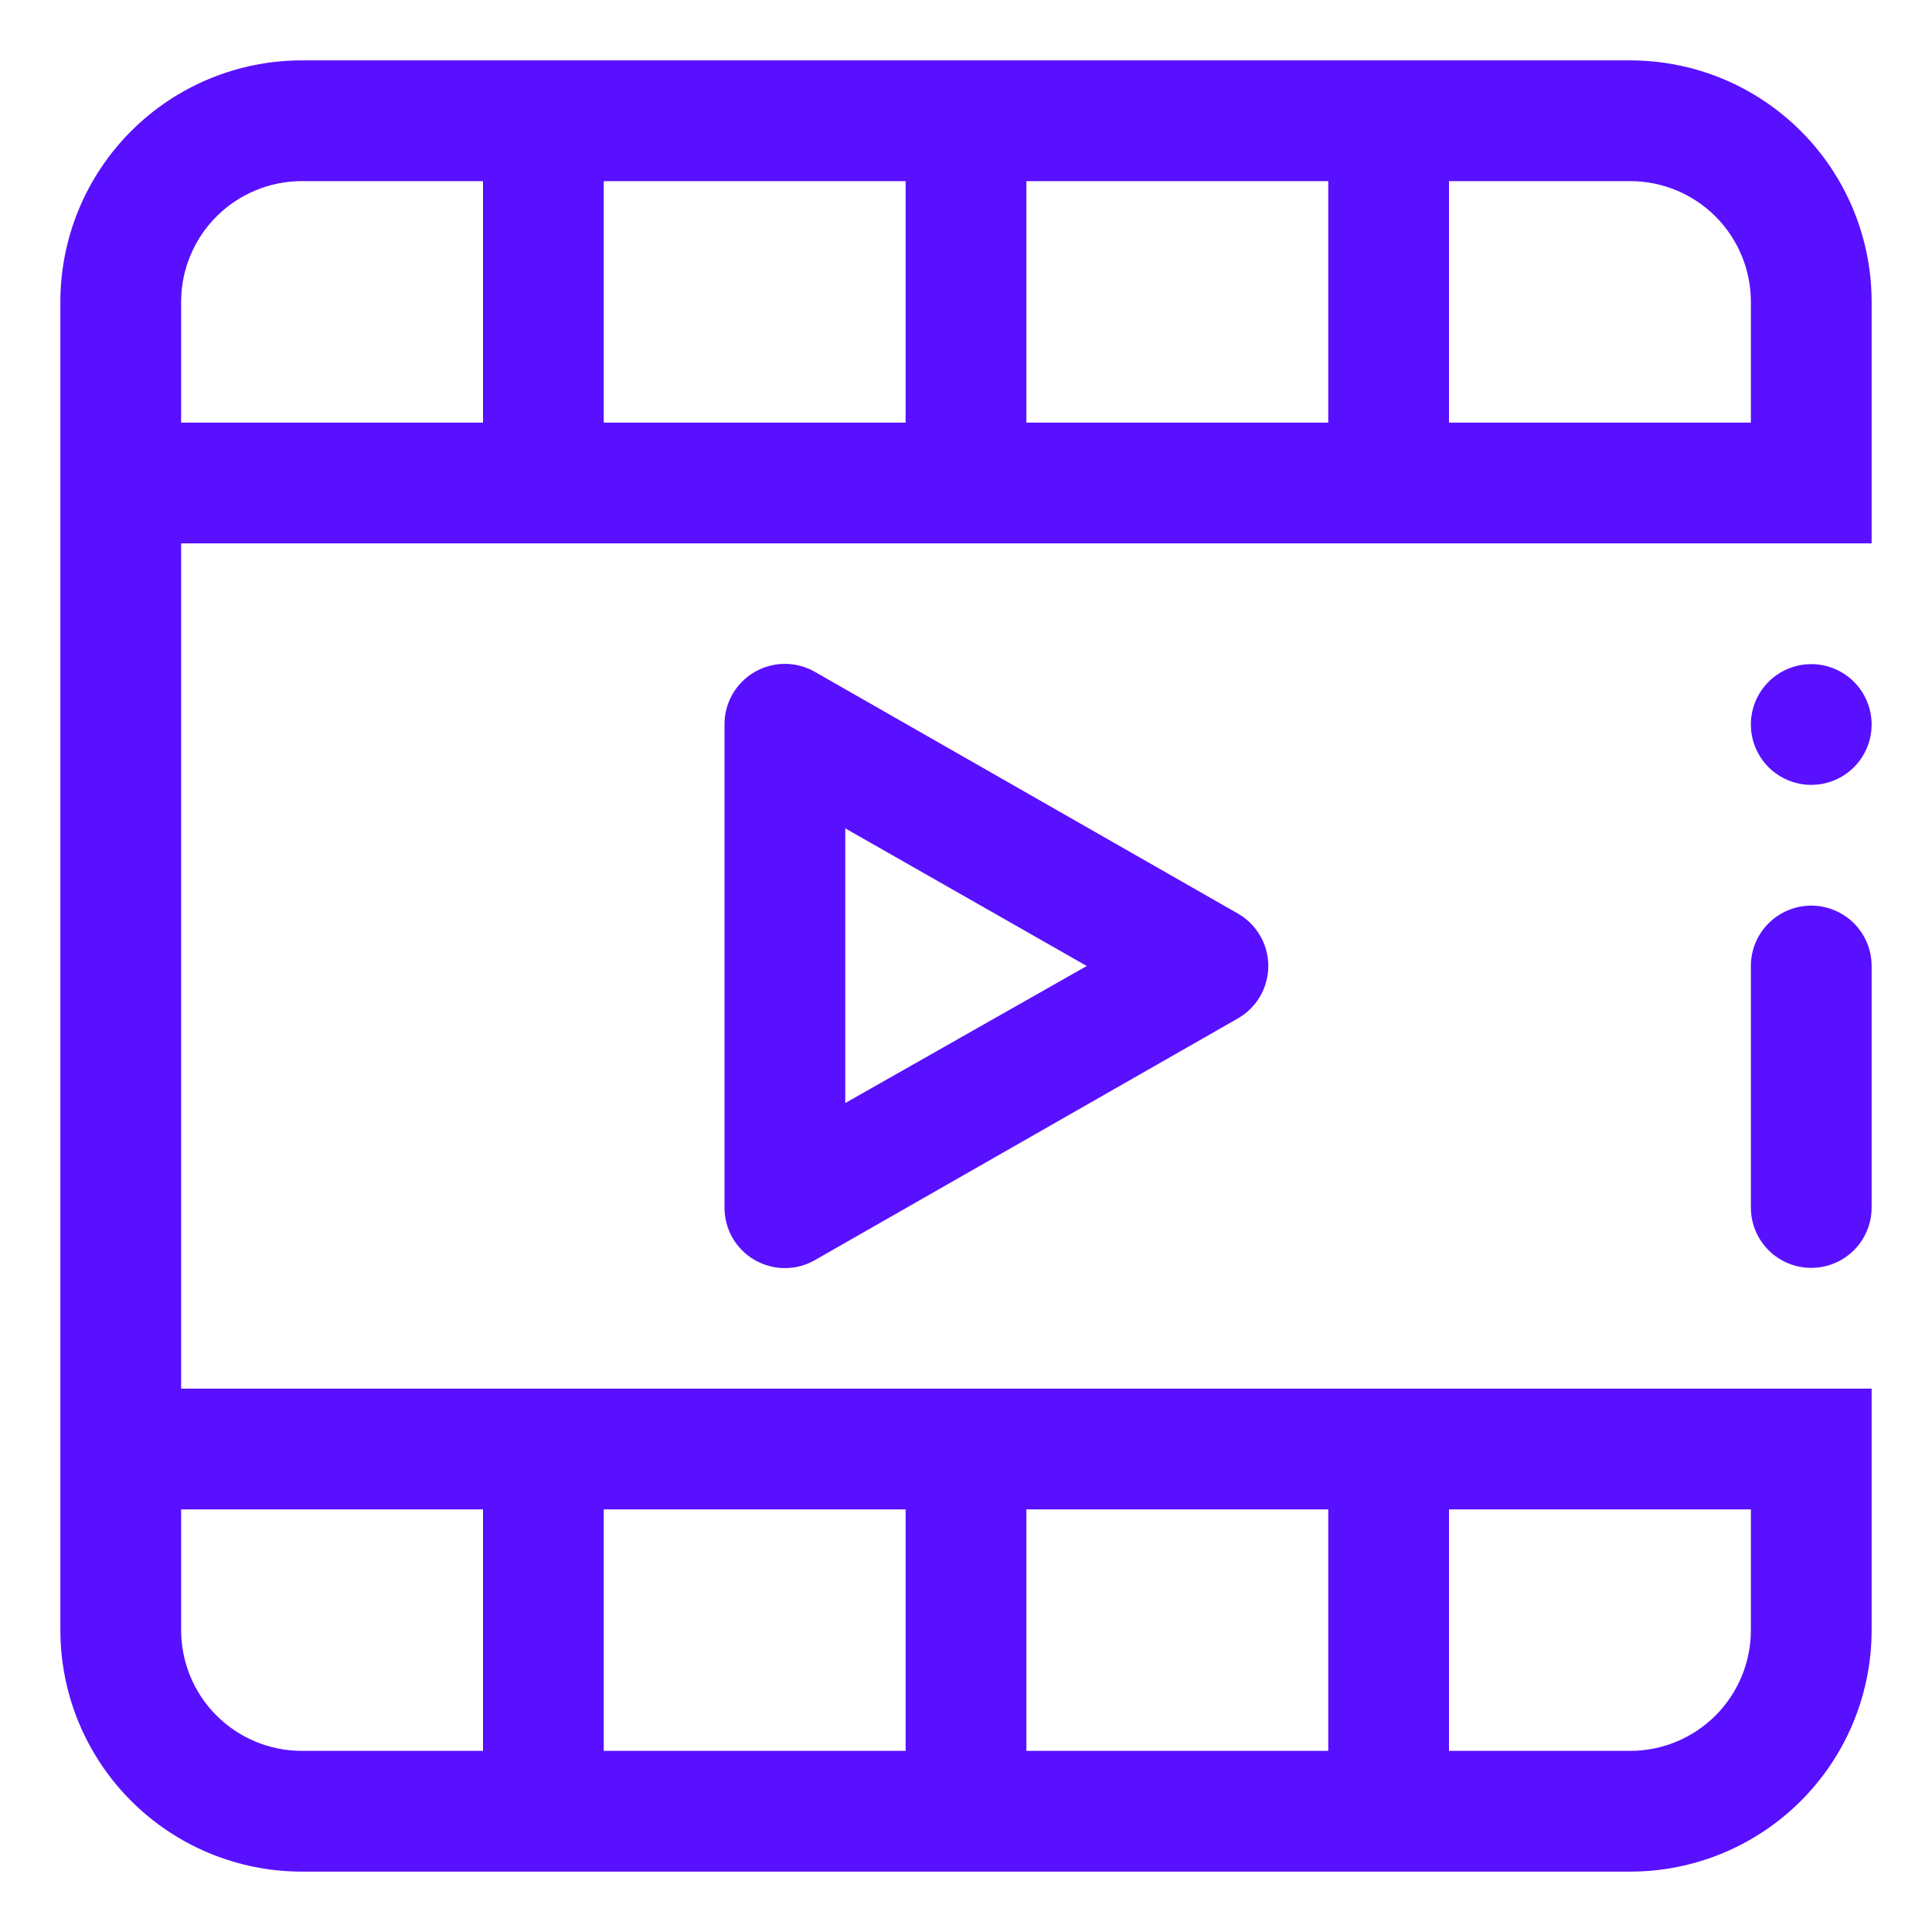
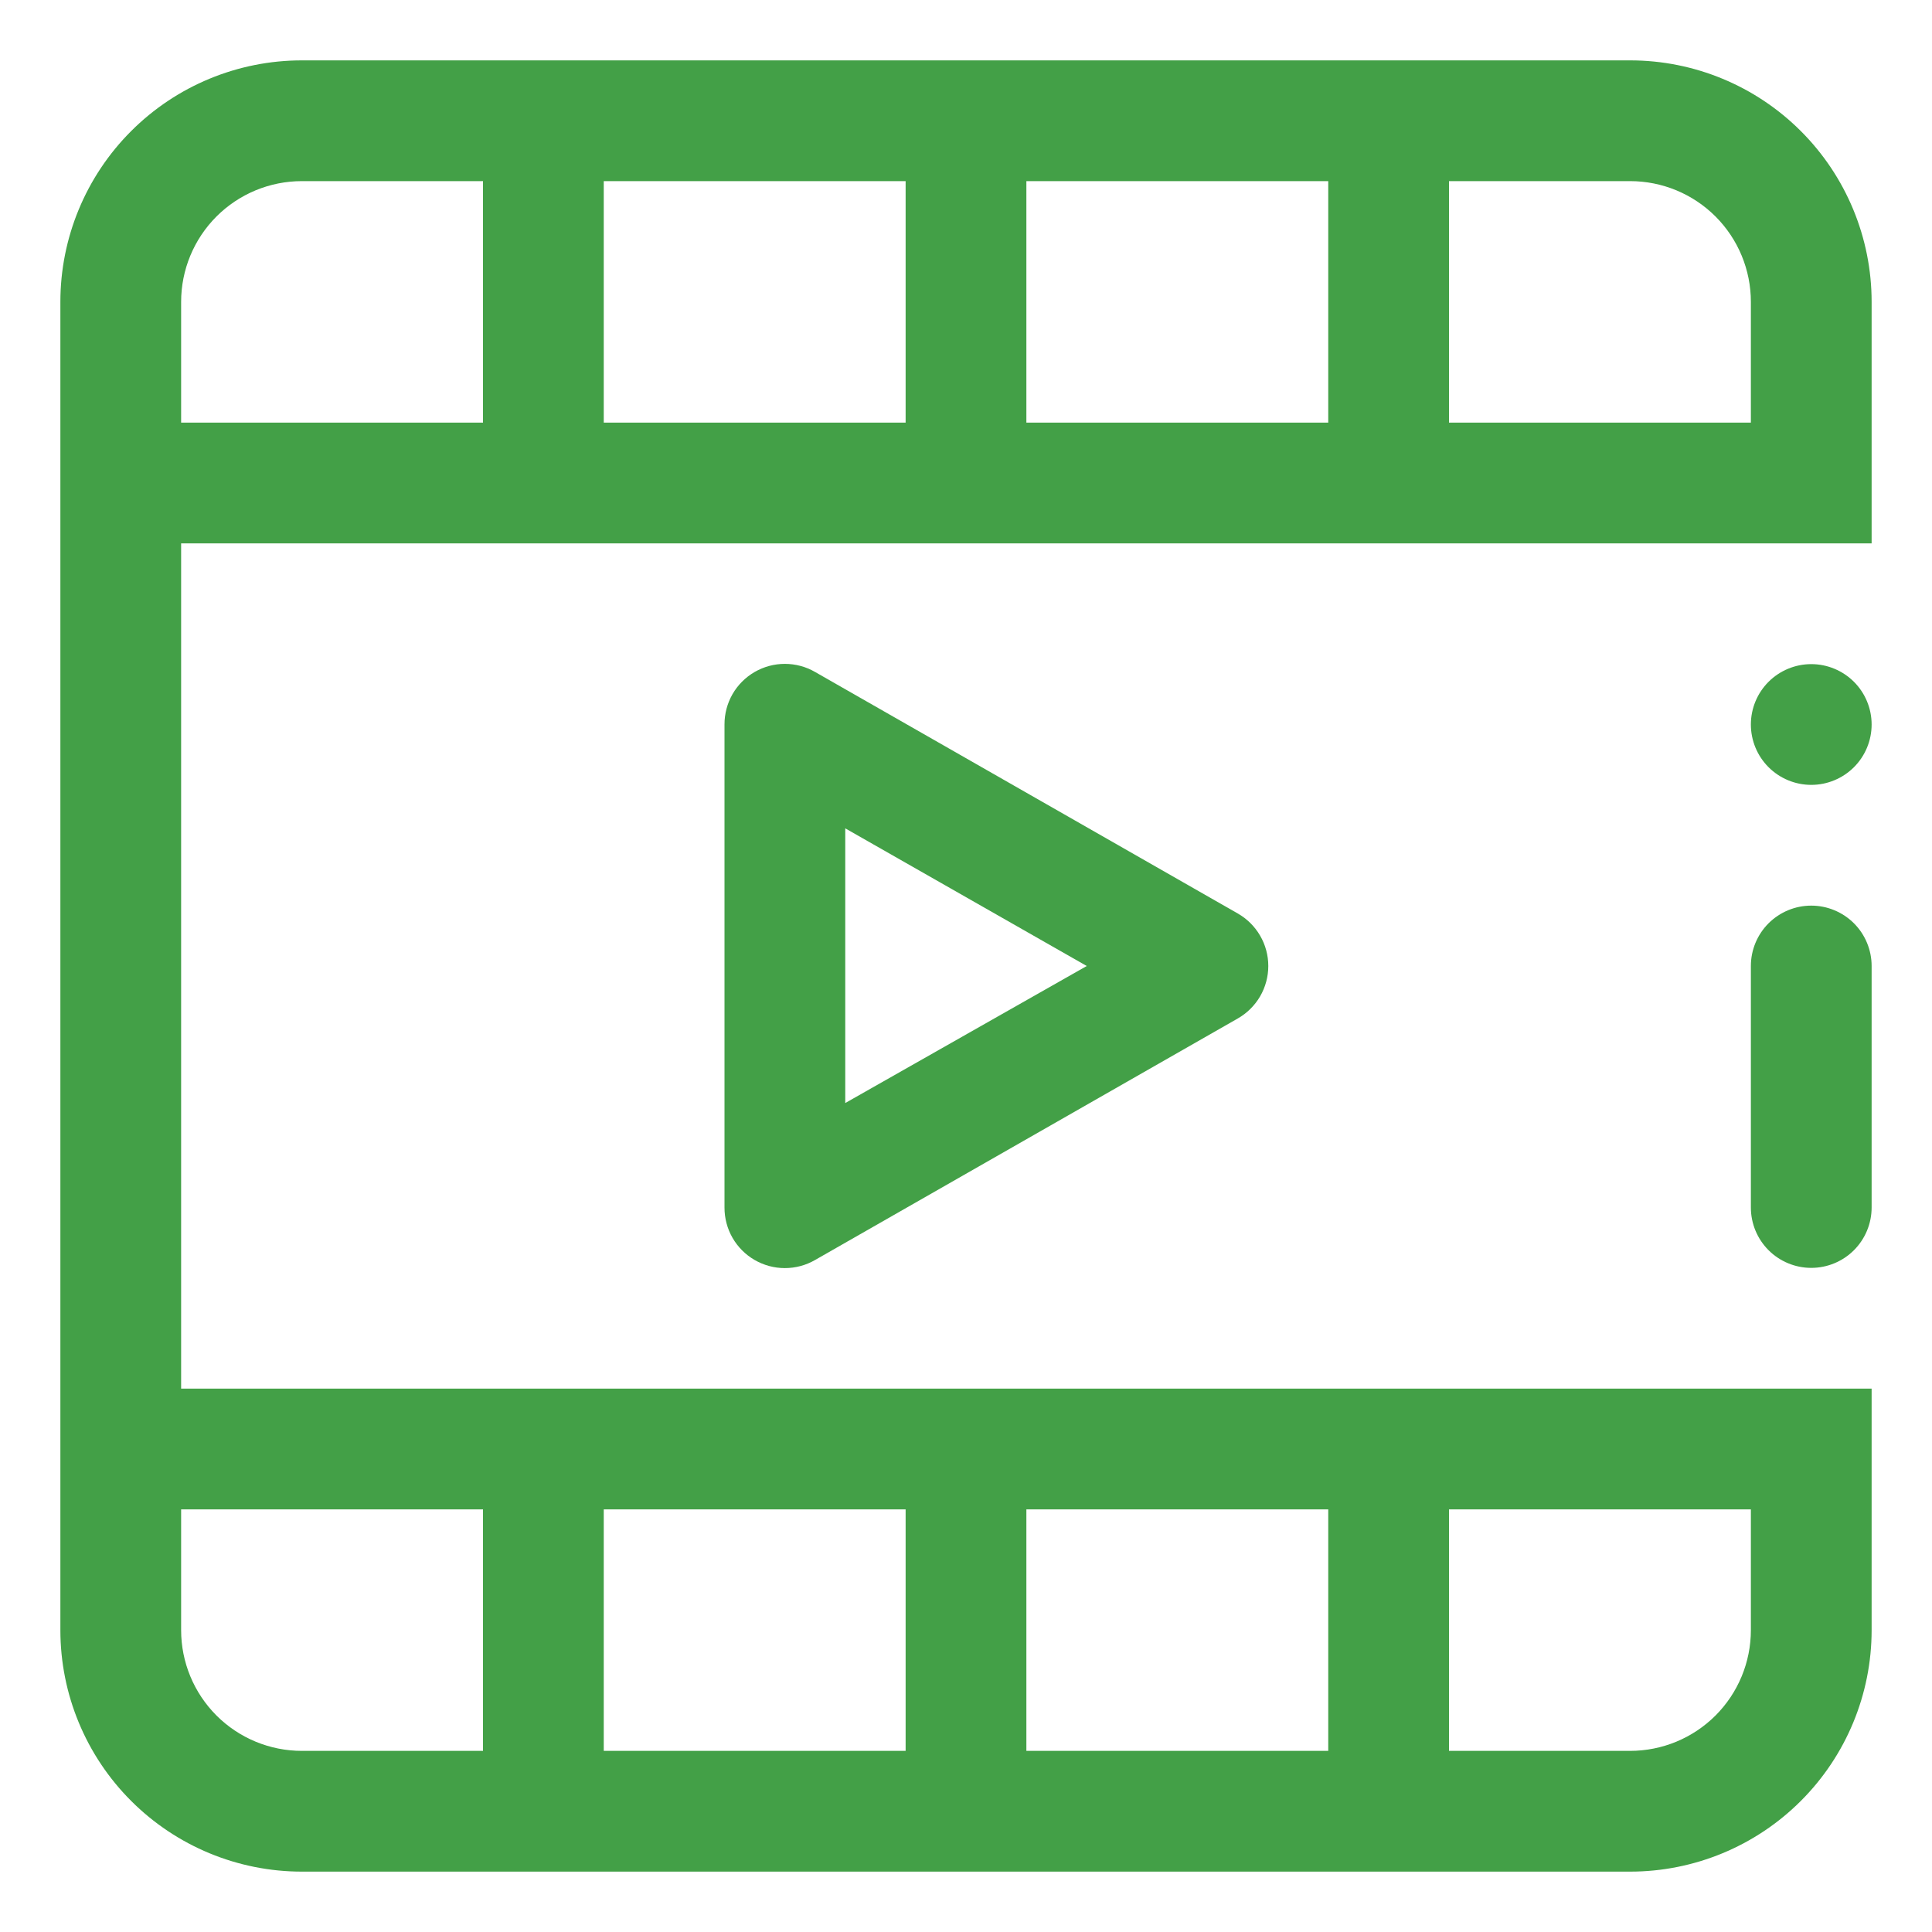
<svg xmlns="http://www.w3.org/2000/svg" width="60" height="60" viewBox="0 0 60 60" fill="none">
-   <path d="M25.312 20.868C25.027 20.703 24.703 20.617 24.373 20.617C24.043 20.617 23.72 20.705 23.434 20.87C23.149 21.036 22.912 21.273 22.748 21.559C22.584 21.846 22.499 22.17 22.5 22.5V37.5C22.499 37.829 22.584 38.154 22.748 38.44C22.912 38.726 23.149 38.964 23.434 39.129C23.72 39.294 24.043 39.382 24.373 39.382C24.703 39.382 25.027 39.296 25.312 39.131L38.438 31.631C38.726 31.467 38.966 31.23 39.133 30.944C39.3 30.657 39.388 30.331 39.388 30C39.388 29.668 39.3 29.342 39.133 29.056C38.966 28.769 38.726 28.532 38.438 28.368L25.312 20.868ZM26.25 34.256V25.725L33.75 30L26.25 34.256Z" fill="#5810ff" />
-   <path d="M50.625 1.875H9.375C7.386 1.875 5.478 2.665 4.072 4.072C2.665 5.478 1.875 7.386 1.875 9.375V50.625C1.875 52.614 2.665 54.522 4.072 55.928C5.478 57.335 7.386 58.125 9.375 58.125H50.625C52.614 58.125 54.522 57.335 55.928 55.928C57.335 54.522 58.125 52.614 58.125 50.625V43.125H5.625V16.875H58.125V9.375C58.125 7.386 57.335 5.478 55.928 4.072C54.522 2.665 52.614 1.875 50.625 1.875ZM45 46.875H54.375V50.625C54.375 51.62 53.98 52.573 53.277 53.277C52.573 53.98 51.62 54.375 50.625 54.375H45V46.875ZM31.875 46.875H41.25V54.375H31.875V46.875ZM18.75 46.875H28.125V54.375H18.75V46.875ZM15 46.875V54.375H9.375C8.38 54.375 7.427 53.98 6.723 53.277C6.02 52.573 5.625 51.62 5.625 50.625V46.875H15ZM15 13.125H5.625V9.375C5.625 8.38 6.02 7.427 6.723 6.723C7.427 6.02 8.38 5.625 9.375 5.625H15V13.125ZM28.125 13.125H18.75V5.625H28.125V13.125ZM41.25 13.125H31.875V5.625H41.25V13.125ZM54.375 13.125H45V5.625H50.625C51.62 5.625 52.573 6.02 53.277 6.723C53.98 7.427 54.375 8.38 54.375 9.375V13.125Z" fill="#5810ff" />
-   <path d="M54.375 22.5C54.375 22.997 54.572 23.474 54.924 23.826C55.276 24.177 55.753 24.375 56.25 24.375C56.747 24.375 57.224 24.177 57.576 23.826C57.928 23.474 58.125 22.997 58.125 22.5C58.125 22.003 57.928 21.526 57.576 21.174C57.224 20.823 56.747 20.625 56.25 20.625C55.753 20.625 55.276 20.823 54.924 21.174C54.572 21.526 54.375 22.003 54.375 22.5Z" fill="#5810ff" />
-   <path d="M56.25 28.125C55.753 28.125 55.276 28.323 54.924 28.674C54.572 29.026 54.375 29.503 54.375 30V37.5C54.375 37.997 54.572 38.474 54.924 38.826C55.276 39.178 55.753 39.375 56.25 39.375C56.747 39.375 57.224 39.178 57.576 38.826C57.928 38.474 58.125 37.997 58.125 37.5V30C58.125 29.503 57.928 29.026 57.576 28.674C57.224 28.323 56.747 28.125 56.25 28.125Z" fill="#5810ff" />
+   <path d="M25.312 20.868C25.027 20.703 24.703 20.617 24.373 20.617C24.043 20.617 23.72 20.705 23.434 20.87C23.149 21.036 22.912 21.273 22.748 21.559C22.584 21.846 22.499 22.17 22.5 22.5V37.5C22.499 37.829 22.584 38.154 22.748 38.44C22.912 38.726 23.149 38.964 23.434 39.129C23.72 39.294 24.043 39.382 24.373 39.382C24.703 39.382 25.027 39.296 25.312 39.131L38.438 31.631C38.726 31.467 38.966 31.23 39.133 30.944C39.3 30.657 39.388 30.331 39.388 30C39.388 29.668 39.3 29.342 39.133 29.056C38.966 28.769 38.726 28.532 38.438 28.368L25.312 20.868ZM26.25 34.256V25.725L33.75 30L26.25 34.256Z" fill="#43A047" />
+   <path d="M50.625 1.875H9.375C7.386 1.875 5.478 2.665 4.072 4.072C2.665 5.478 1.875 7.386 1.875 9.375V50.625C1.875 52.614 2.665 54.522 4.072 55.928C5.478 57.335 7.386 58.125 9.375 58.125H50.625C52.614 58.125 54.522 57.335 55.928 55.928C57.335 54.522 58.125 52.614 58.125 50.625V43.125H5.625V16.875H58.125V9.375C58.125 7.386 57.335 5.478 55.928 4.072C54.522 2.665 52.614 1.875 50.625 1.875ZM45 46.875H54.375V50.625C54.375 51.62 53.98 52.573 53.277 53.277C52.573 53.98 51.62 54.375 50.625 54.375H45V46.875ZM31.875 46.875H41.25V54.375H31.875V46.875ZM18.75 46.875H28.125V54.375H18.75V46.875ZM15 46.875V54.375H9.375C8.38 54.375 7.427 53.98 6.723 53.277C6.02 52.573 5.625 51.62 5.625 50.625V46.875H15ZM15 13.125H5.625V9.375C5.625 8.38 6.02 7.427 6.723 6.723C7.427 6.02 8.38 5.625 9.375 5.625H15V13.125ZM28.125 13.125H18.75V5.625H28.125V13.125ZM41.25 13.125H31.875V5.625H41.25V13.125ZM54.375 13.125H45V5.625H50.625C51.62 5.625 52.573 6.02 53.277 6.723C53.98 7.427 54.375 8.38 54.375 9.375V13.125Z" fill="#43A047" />
+   <path d="M54.375 22.5C54.375 22.997 54.572 23.474 54.924 23.826C55.276 24.177 55.753 24.375 56.25 24.375C56.747 24.375 57.224 24.177 57.576 23.826C57.928 23.474 58.125 22.997 58.125 22.5C58.125 22.003 57.928 21.526 57.576 21.174C57.224 20.823 56.747 20.625 56.25 20.625C55.753 20.625 55.276 20.823 54.924 21.174C54.572 21.526 54.375 22.003 54.375 22.5Z" fill="#43A047" />
+   <path d="M56.25 28.125C55.753 28.125 55.276 28.323 54.924 28.674C54.572 29.026 54.375 29.503 54.375 30V37.5C54.375 37.997 54.572 38.474 54.924 38.826C55.276 39.178 55.753 39.375 56.25 39.375C56.747 39.375 57.224 39.178 57.576 38.826C57.928 38.474 58.125 37.997 58.125 37.5V30C58.125 29.503 57.928 29.026 57.576 28.674C57.224 28.323 56.747 28.125 56.25 28.125Z" fill="#43A047" />
</svg>
